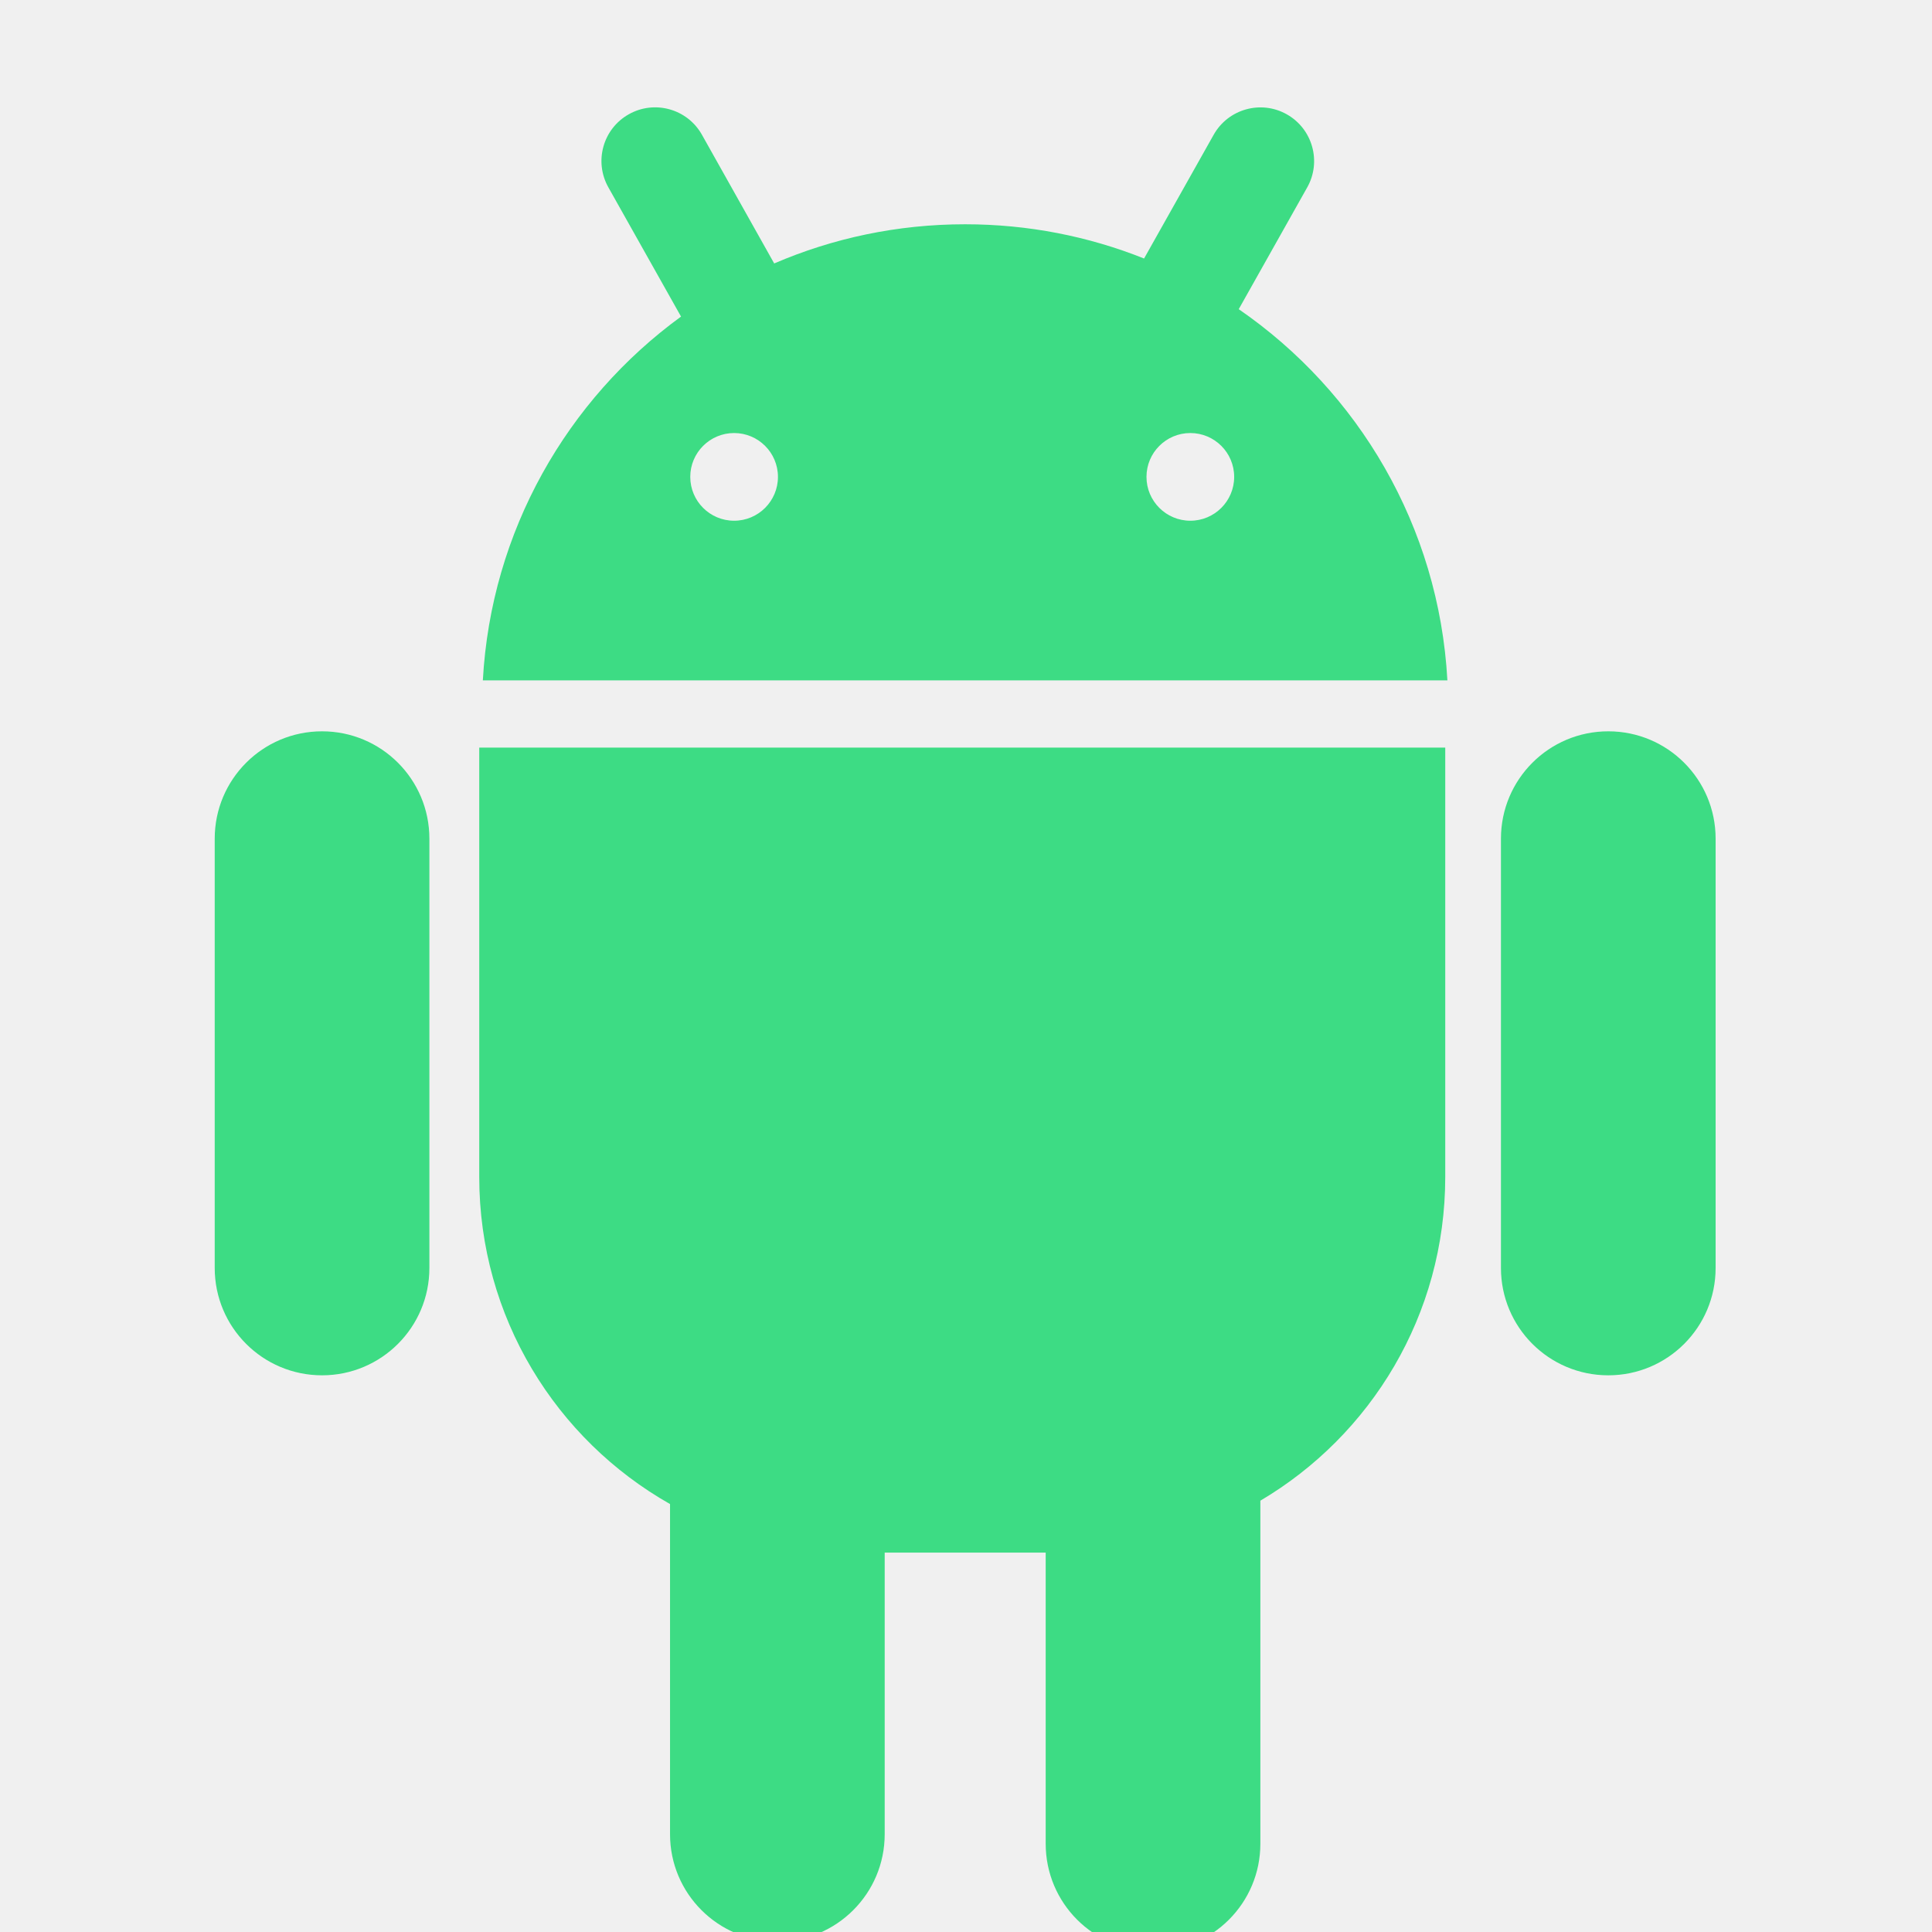
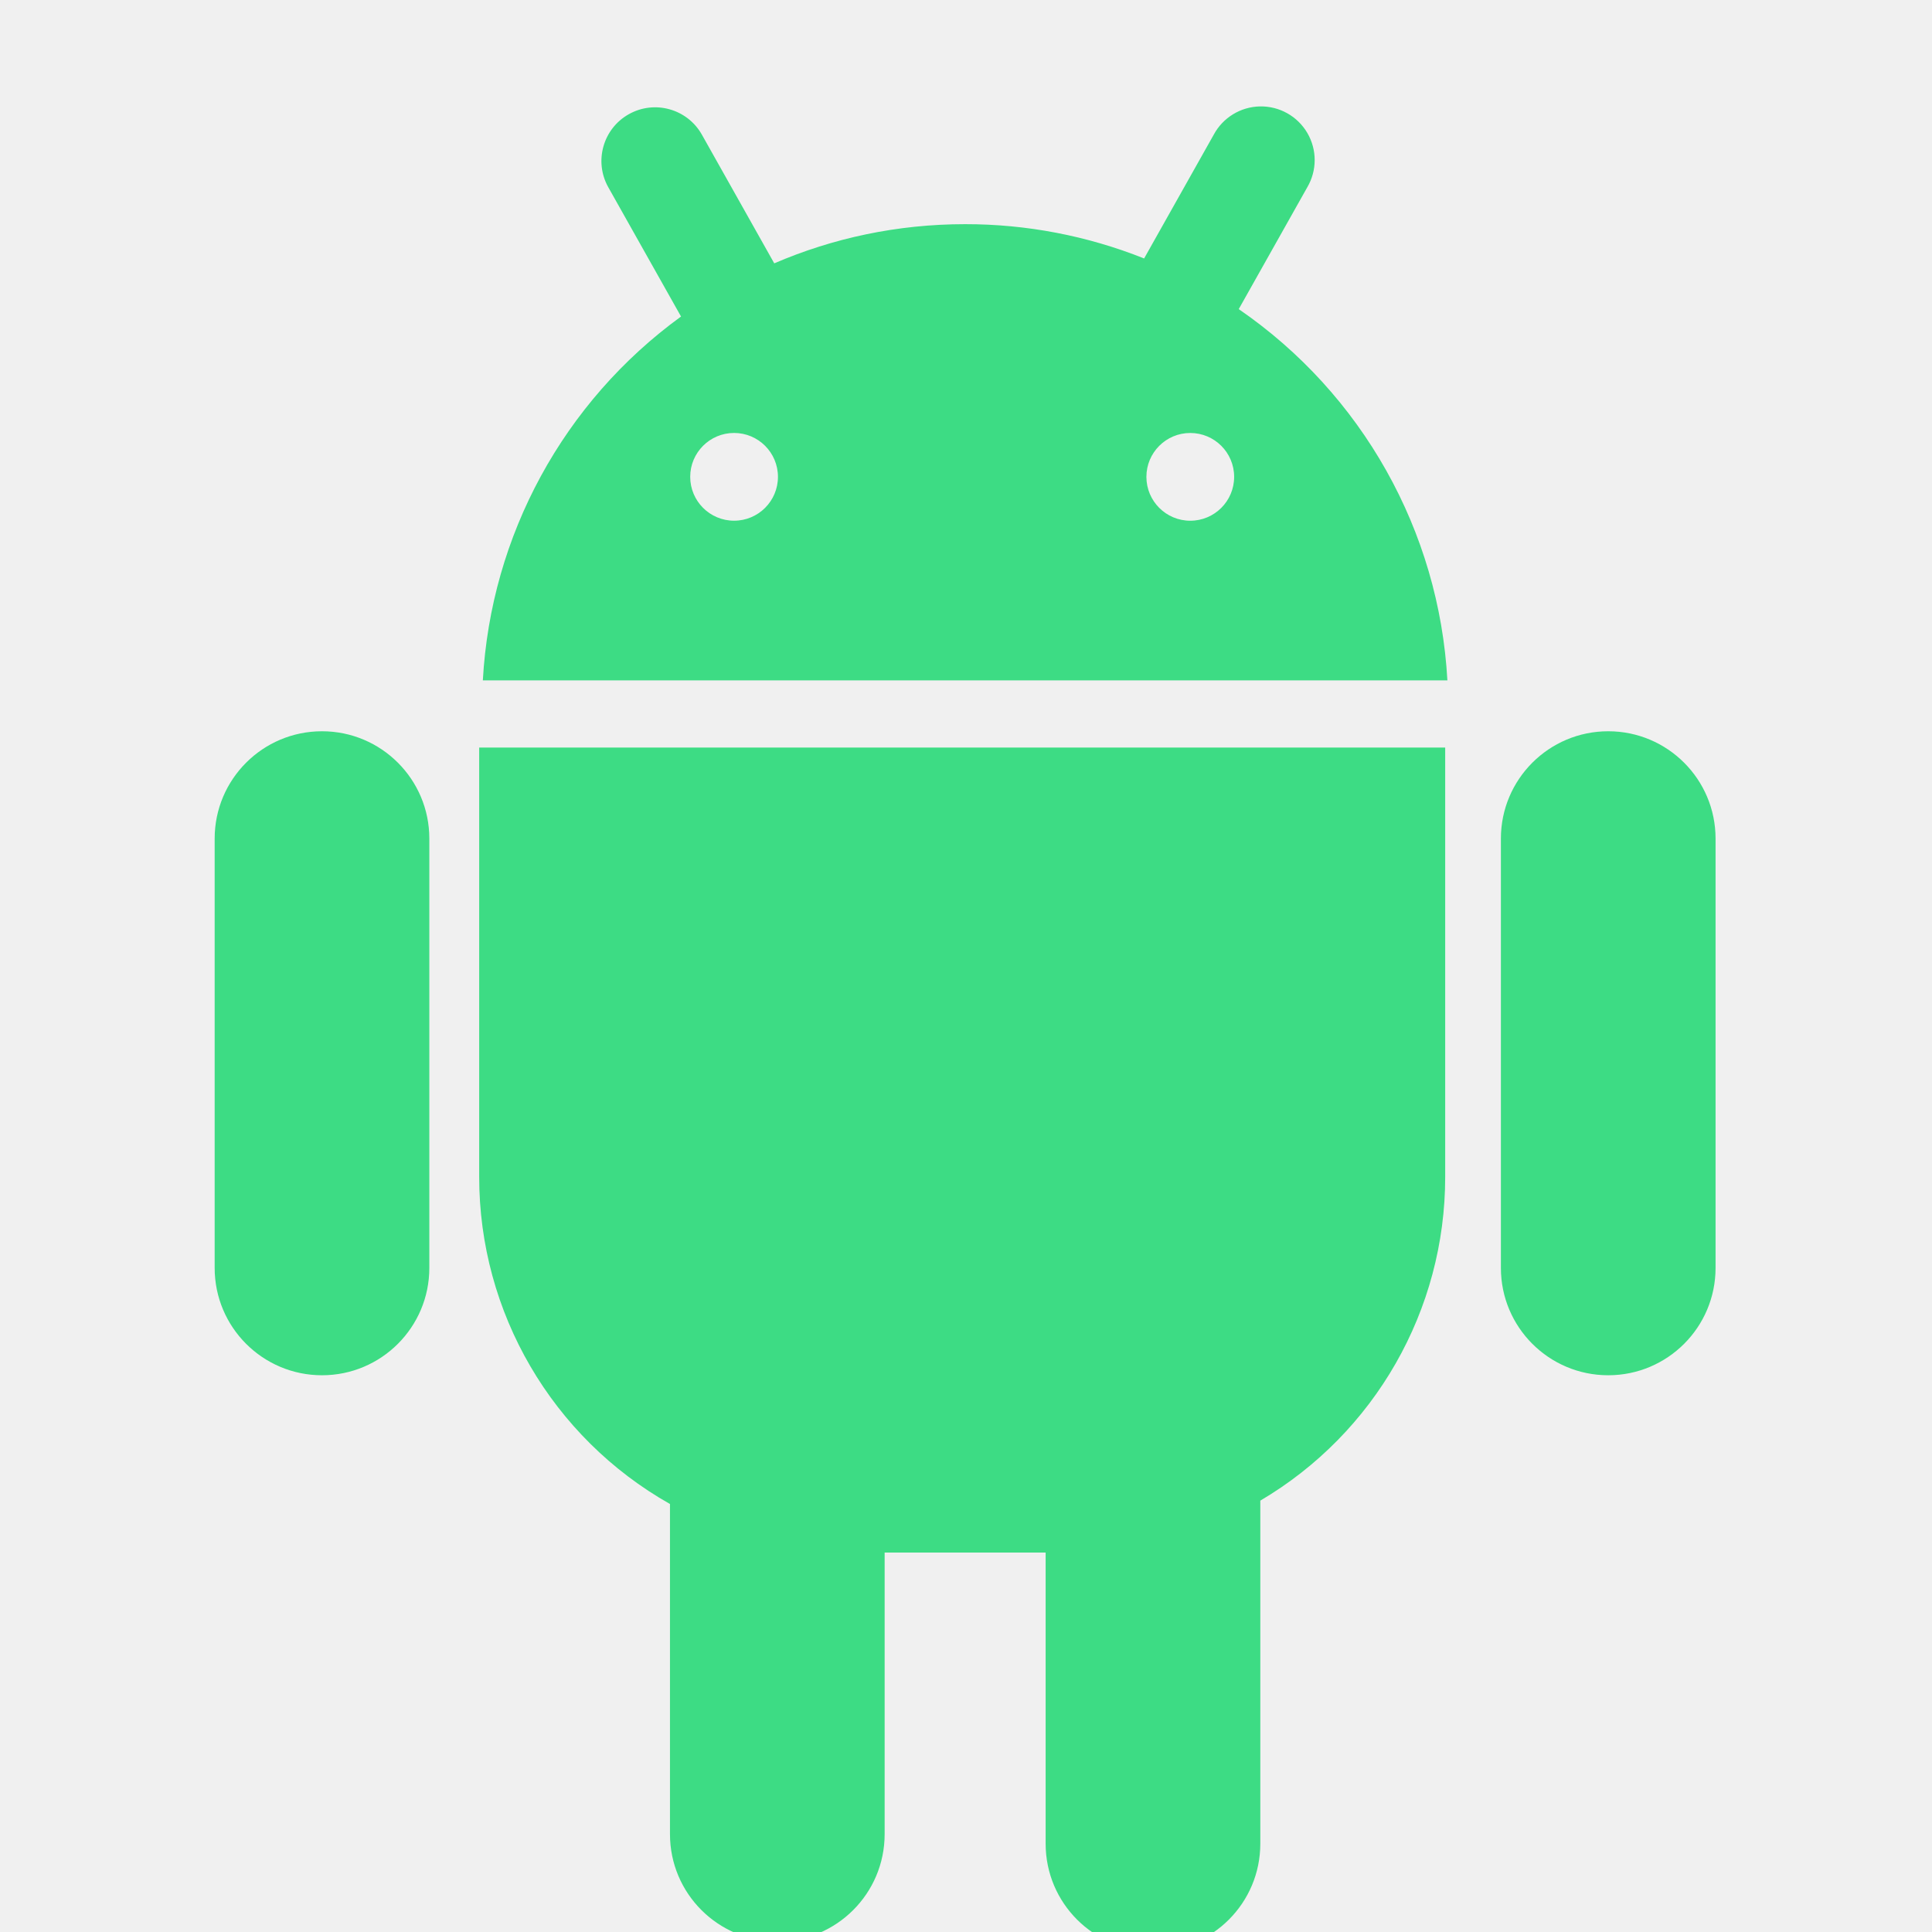
- <svg xmlns="http://www.w3.org/2000/svg" height="36" viewBox="0 0 36 36" width="36">
+ <svg xmlns="http://www.w3.org/2000/svg" width="36" height="36">
  <mask id="a" fill="#fff">
-     <path d="m0 0h36v36h-36z" fill="#fff" fill-rule="evenodd" />
+     <path fill-rule="evenodd" d="M0 0h36v36H0z" />
  </mask>
  <g fill="#3ddc84" fill-rule="evenodd" mask="url(#a)">
-     <path d="m9.079.51c-.271-.481-.88-.652-1.362-.381s-.652.88-.381 1.362l1.354 2.408c-2.12 1.545-3.54 3.993-3.693 6.779h17.973c-.157-2.871-1.66-5.383-3.888-6.917l1.276-2.269c.271-.481.1-1.091-.381-1.362-.481-.271-1.091-.1-1.362.381l-1.297 2.306c-1.031-.412-2.157-.638-3.335-.638-1.263 0-2.466.26-3.557.73zm1.417 6.376c0 .451-.366.817-.817.817-.451 0-.817-.366-.817-.817 0-.451.366-.817.817-.817.451 0 .817.366.817.817zm7.684.817c.451 0 .817-.366.817-.817 0-.451-.366-.817-.817-.817s-.817.366-.817.817c0 .451.366.817.817.817zm-16.179 3.924c-1.105 0-2 .895-2 2v8c0 1.105.895 2 2 2 1.105 0 2-.895 2-2v-8c0-1.105-.895-2-2-2zm20.929.304h-18v8c0 2.613 1.432 4.892 3.555 6.095v6.152c0 1.105.895 2 2 2 1.105 0 2-.895 2-2v-5.247h3v5.425c0 1.105.895 2 2 2s2-.895 2-2v-6.393c2.062-1.218 3.445-3.463 3.445-6.032zm1.038 1.696c0-1.105.895-2 2-2 1.105 0 2 .895 2 2v8c0 1.105-.895 2-2 2-1.105 0-2-.895-2-2z" transform="translate(4 2)" />
+     <path d="M13.079 2.51a1 1 0 0 0-1.744.98l1.355 2.408a8.99 8.99 0 0 0-3.693 6.78H26.97a8.992 8.992 0 0 0-3.888-6.918l1.277-2.27a1 1 0 1 0-1.743-.98l-1.297 2.306a8.976 8.976 0 0 0-3.335-.639c-1.264 0-2.466.26-3.557.73zm1.417 6.375a.817.817 0 1 1-1.635 0 .817.817 0 0 1 1.635 0zm7.683.818a.817.817 0 1 0 0-1.635.817.817 0 0 0 0 1.635zM6 13.626a2 2 0 0 0-2 2v8a2 2 0 1 0 4 0v-8a2 2 0 0 0-2-2zm20.929.304h-18v8a6.998 6.998 0 0 0 3.555 6.095v6.152a2 2 0 0 0 4 0V28.93h3v5.425a2 2 0 0 0 4 0v-6.393a6.997 6.997 0 0 0 3.445-6.032zm1.038 1.696a2 2 0 0 1 4 0v8a2 2 0 0 1-4 0z" />
  </g>
</svg>
